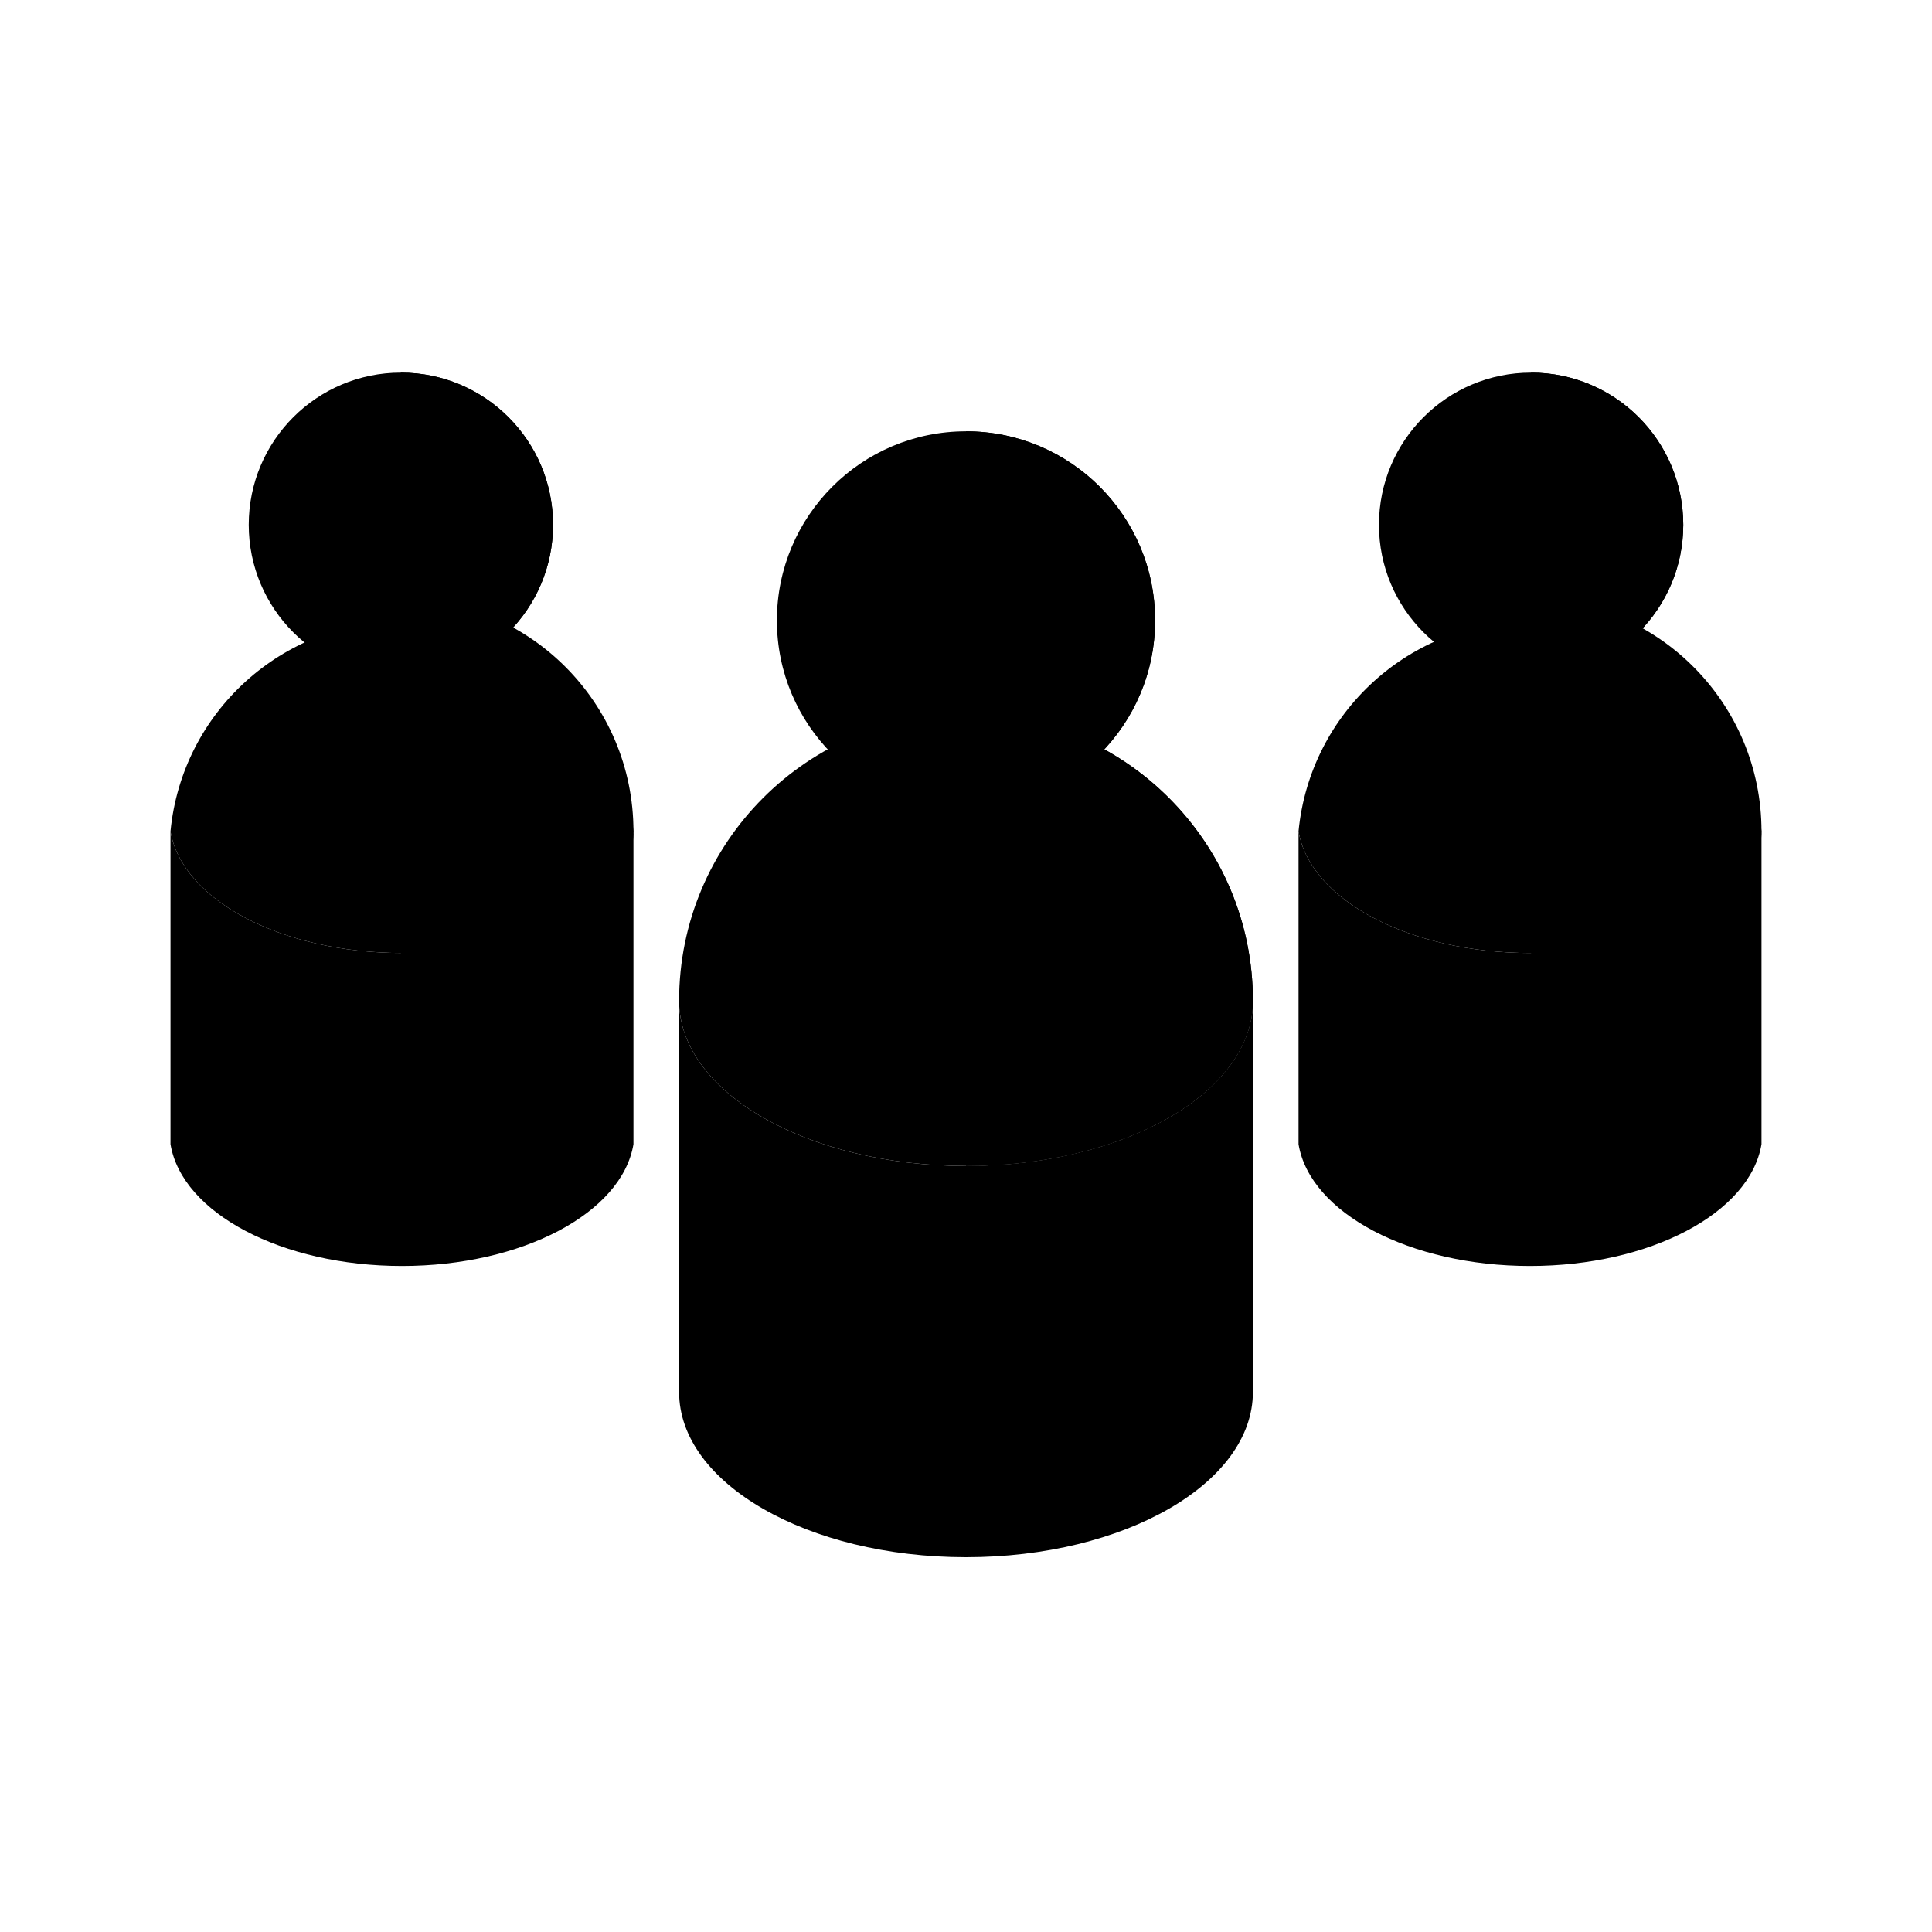
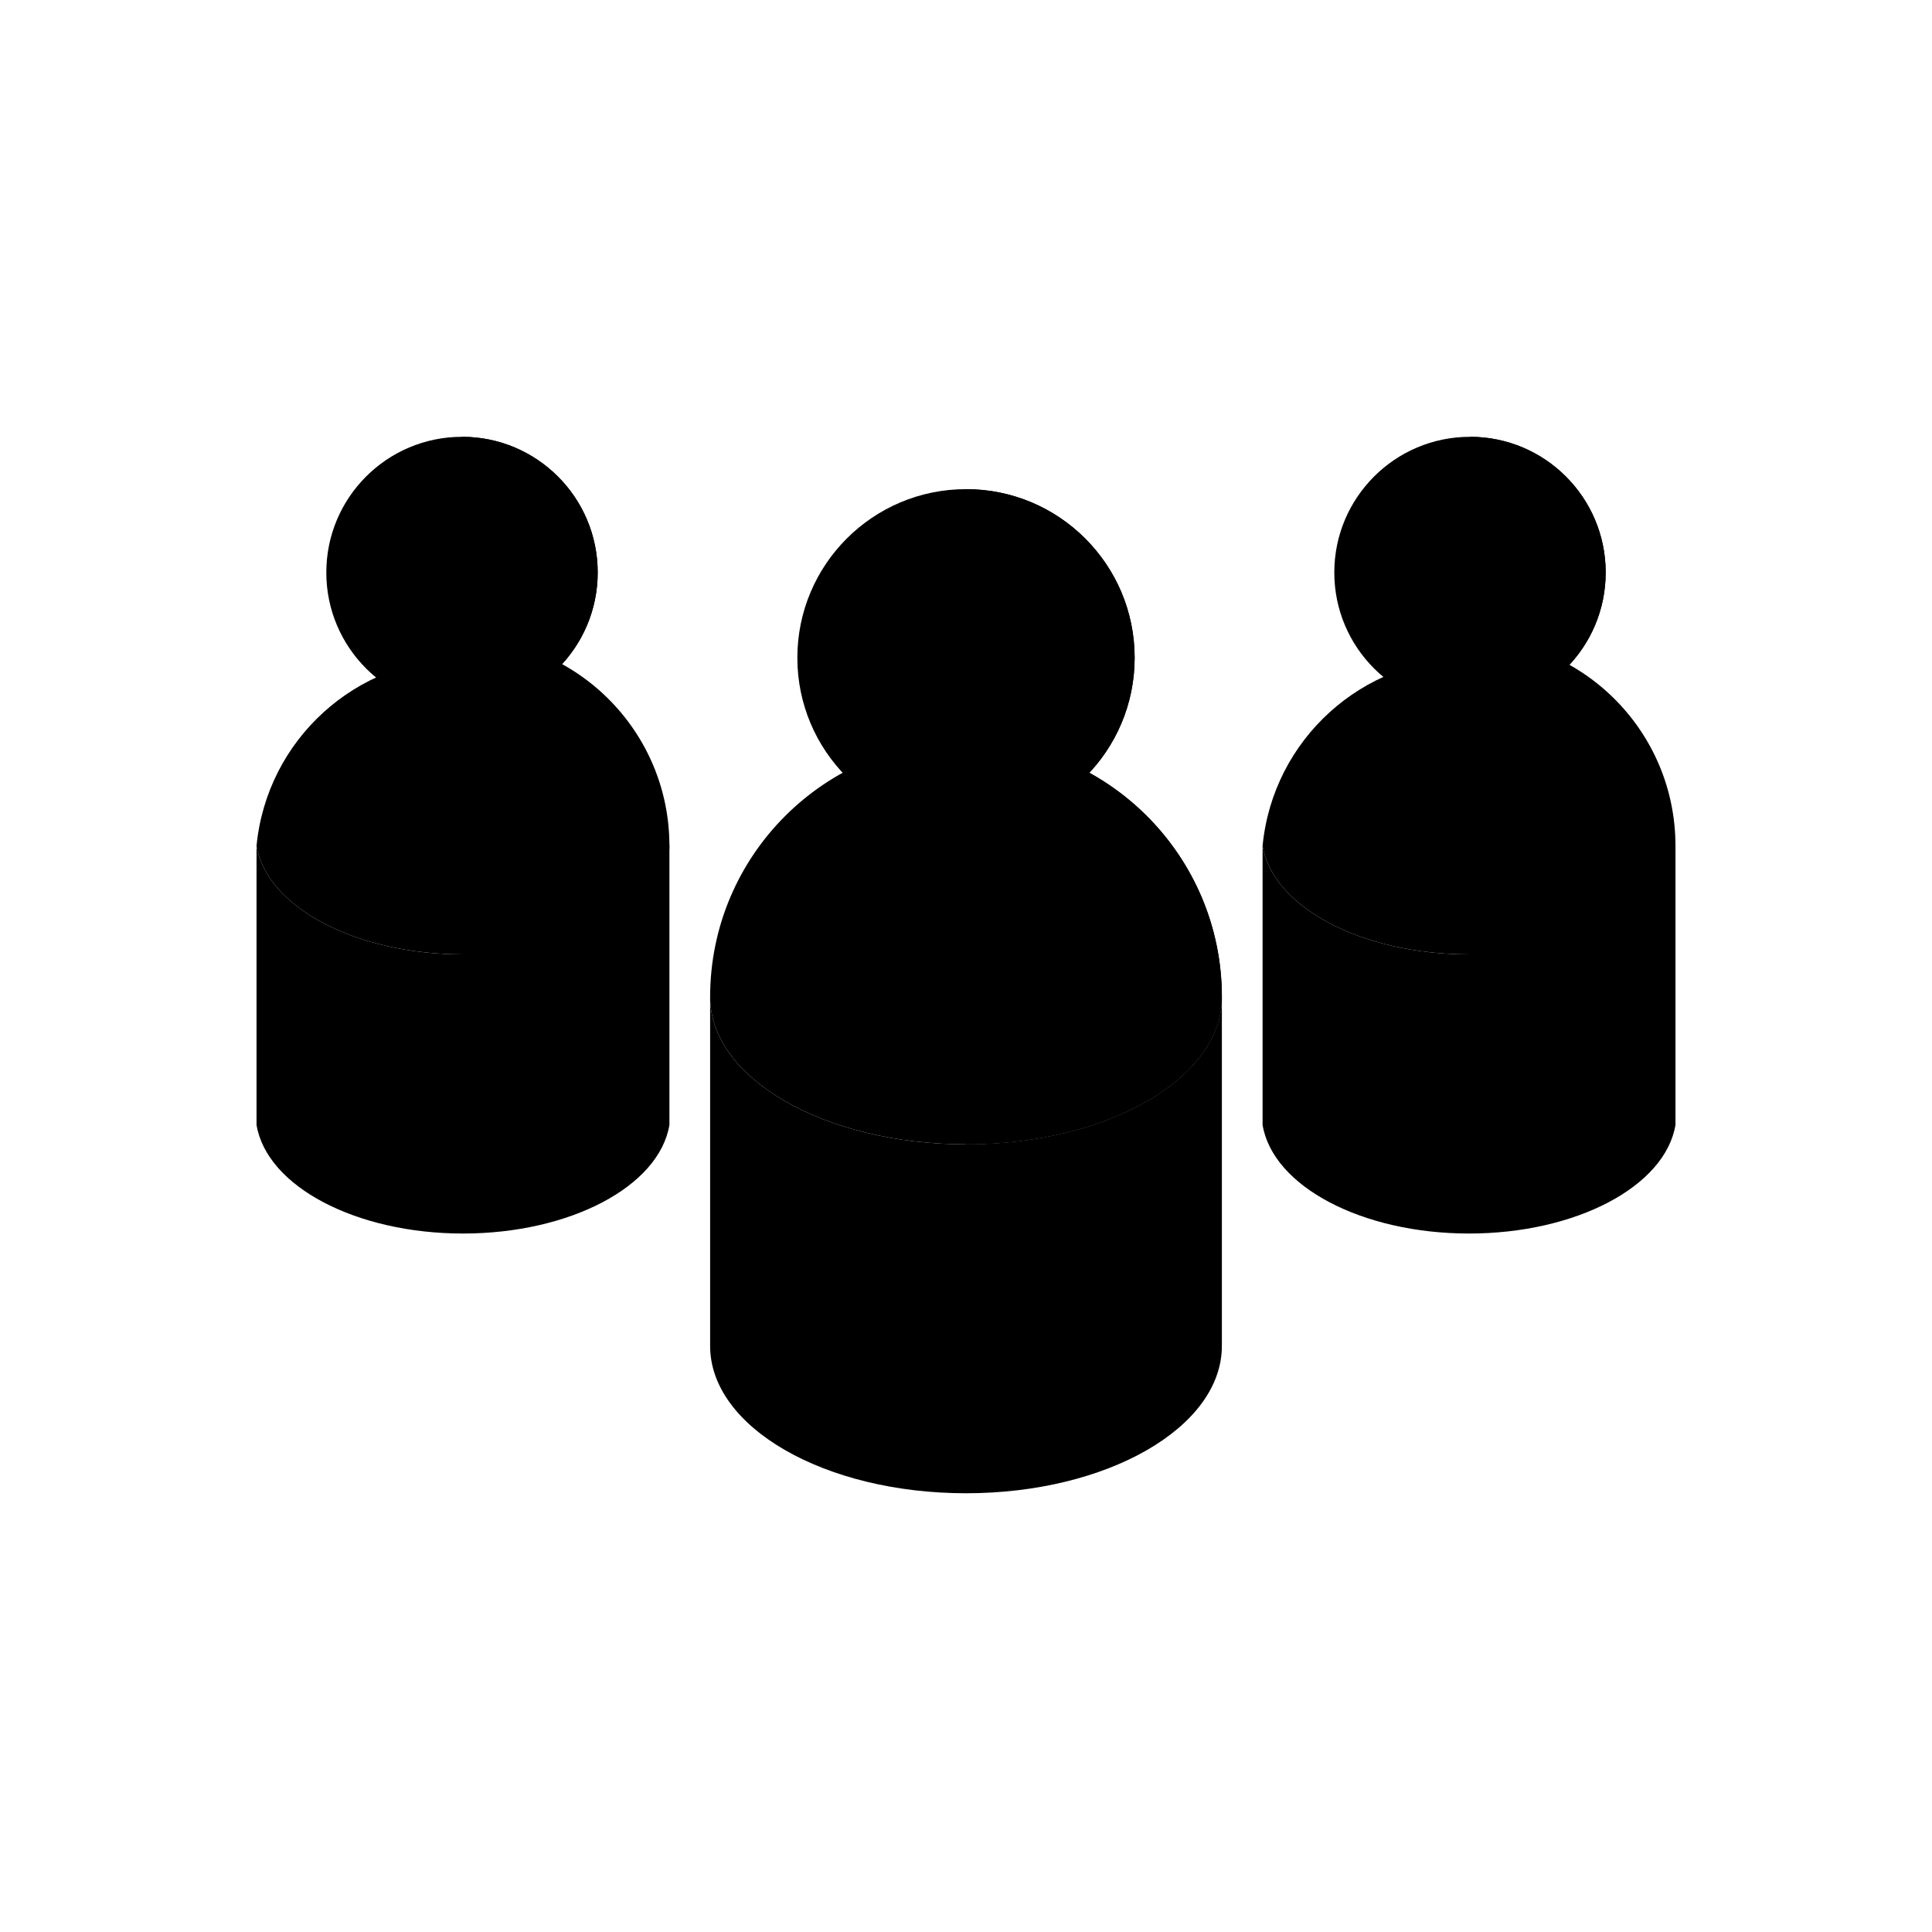
<svg xmlns="http://www.w3.org/2000/svg" viewBox="0 0 120 120">
-   <g transform="translate(60 60) scale(1.350) translate(-0 -16.4)">
+   <g transform="translate(60 60) scale(1.204) translate(-0 -16.4)">
    <path class="s" d="M-36.6 24.6A10.7 6.2 0 0 0 -15.3 24.6L-15.3 10.2A10.7 6.2 0 0 1 -36.6 10.2Z" />
    <path class="l" d="M-36.6 10.2A10.7 10.7 0 0 1 -15.3 10.2A10.7 6.2 0 0 1 -36.6 10.2Z" />
    <path class="s" d="M-26 -0.5A10.7 10.7 0 0 1 -15.3 10.2A10.7 6.2 0 0 1 -26 16.4Z" />
    <circle class="l" cx="-26" cy="-3.9" r="7" />
    <path class="s" d="M-26 -10.9A7 7 0 0 1 -26 3.1Z" />
    <path class="s" d="M15.3 24.6A10.7 6.2 0 0 0 36.6 24.6L36.6 10.2A10.7 6.2 0 0 1 15.3 10.2Z" />
    <path class="l" d="M15.3 10.2A10.7 10.7 0 0 1 36.6 10.2A10.7 6.2 0 0 1 15.3 10.2Z" />
    <path class="s" d="M26 -0.5A10.7 10.7 0 0 1 36.6 10.2A10.7 6.2 0 0 1 26 16.4Z" />
    <circle class="l" cx="26" cy="-3.9" r="7" />
    <path class="s" d="M26 -10.9A7 7 0 0 1 26 3.1Z" />
    <path class="s" d="M-13.2 36A13.2 7.6 0 0 0 13.2 36L13.2 18A13.2 7.6 0 0 1 -13.2 18Z" />
    <path class="l" d="M-13.2 18A13.2 13.2 0 0 1 13.2 18A13.2 7.6 0 0 1 -13.2 18Z" />
    <path class="s" d="M0 4.8A13.2 13.2 0 0 1 13.2 18A13.2 7.6 0 0 1 0 25.6Z" />
    <circle class="l" cx="0" cy="0.5" r="8.7" />
    <path class="s" d="M0 -8.2A8.7 8.7 0 0 1 0 9.2Z" />
  </g>
</svg>
